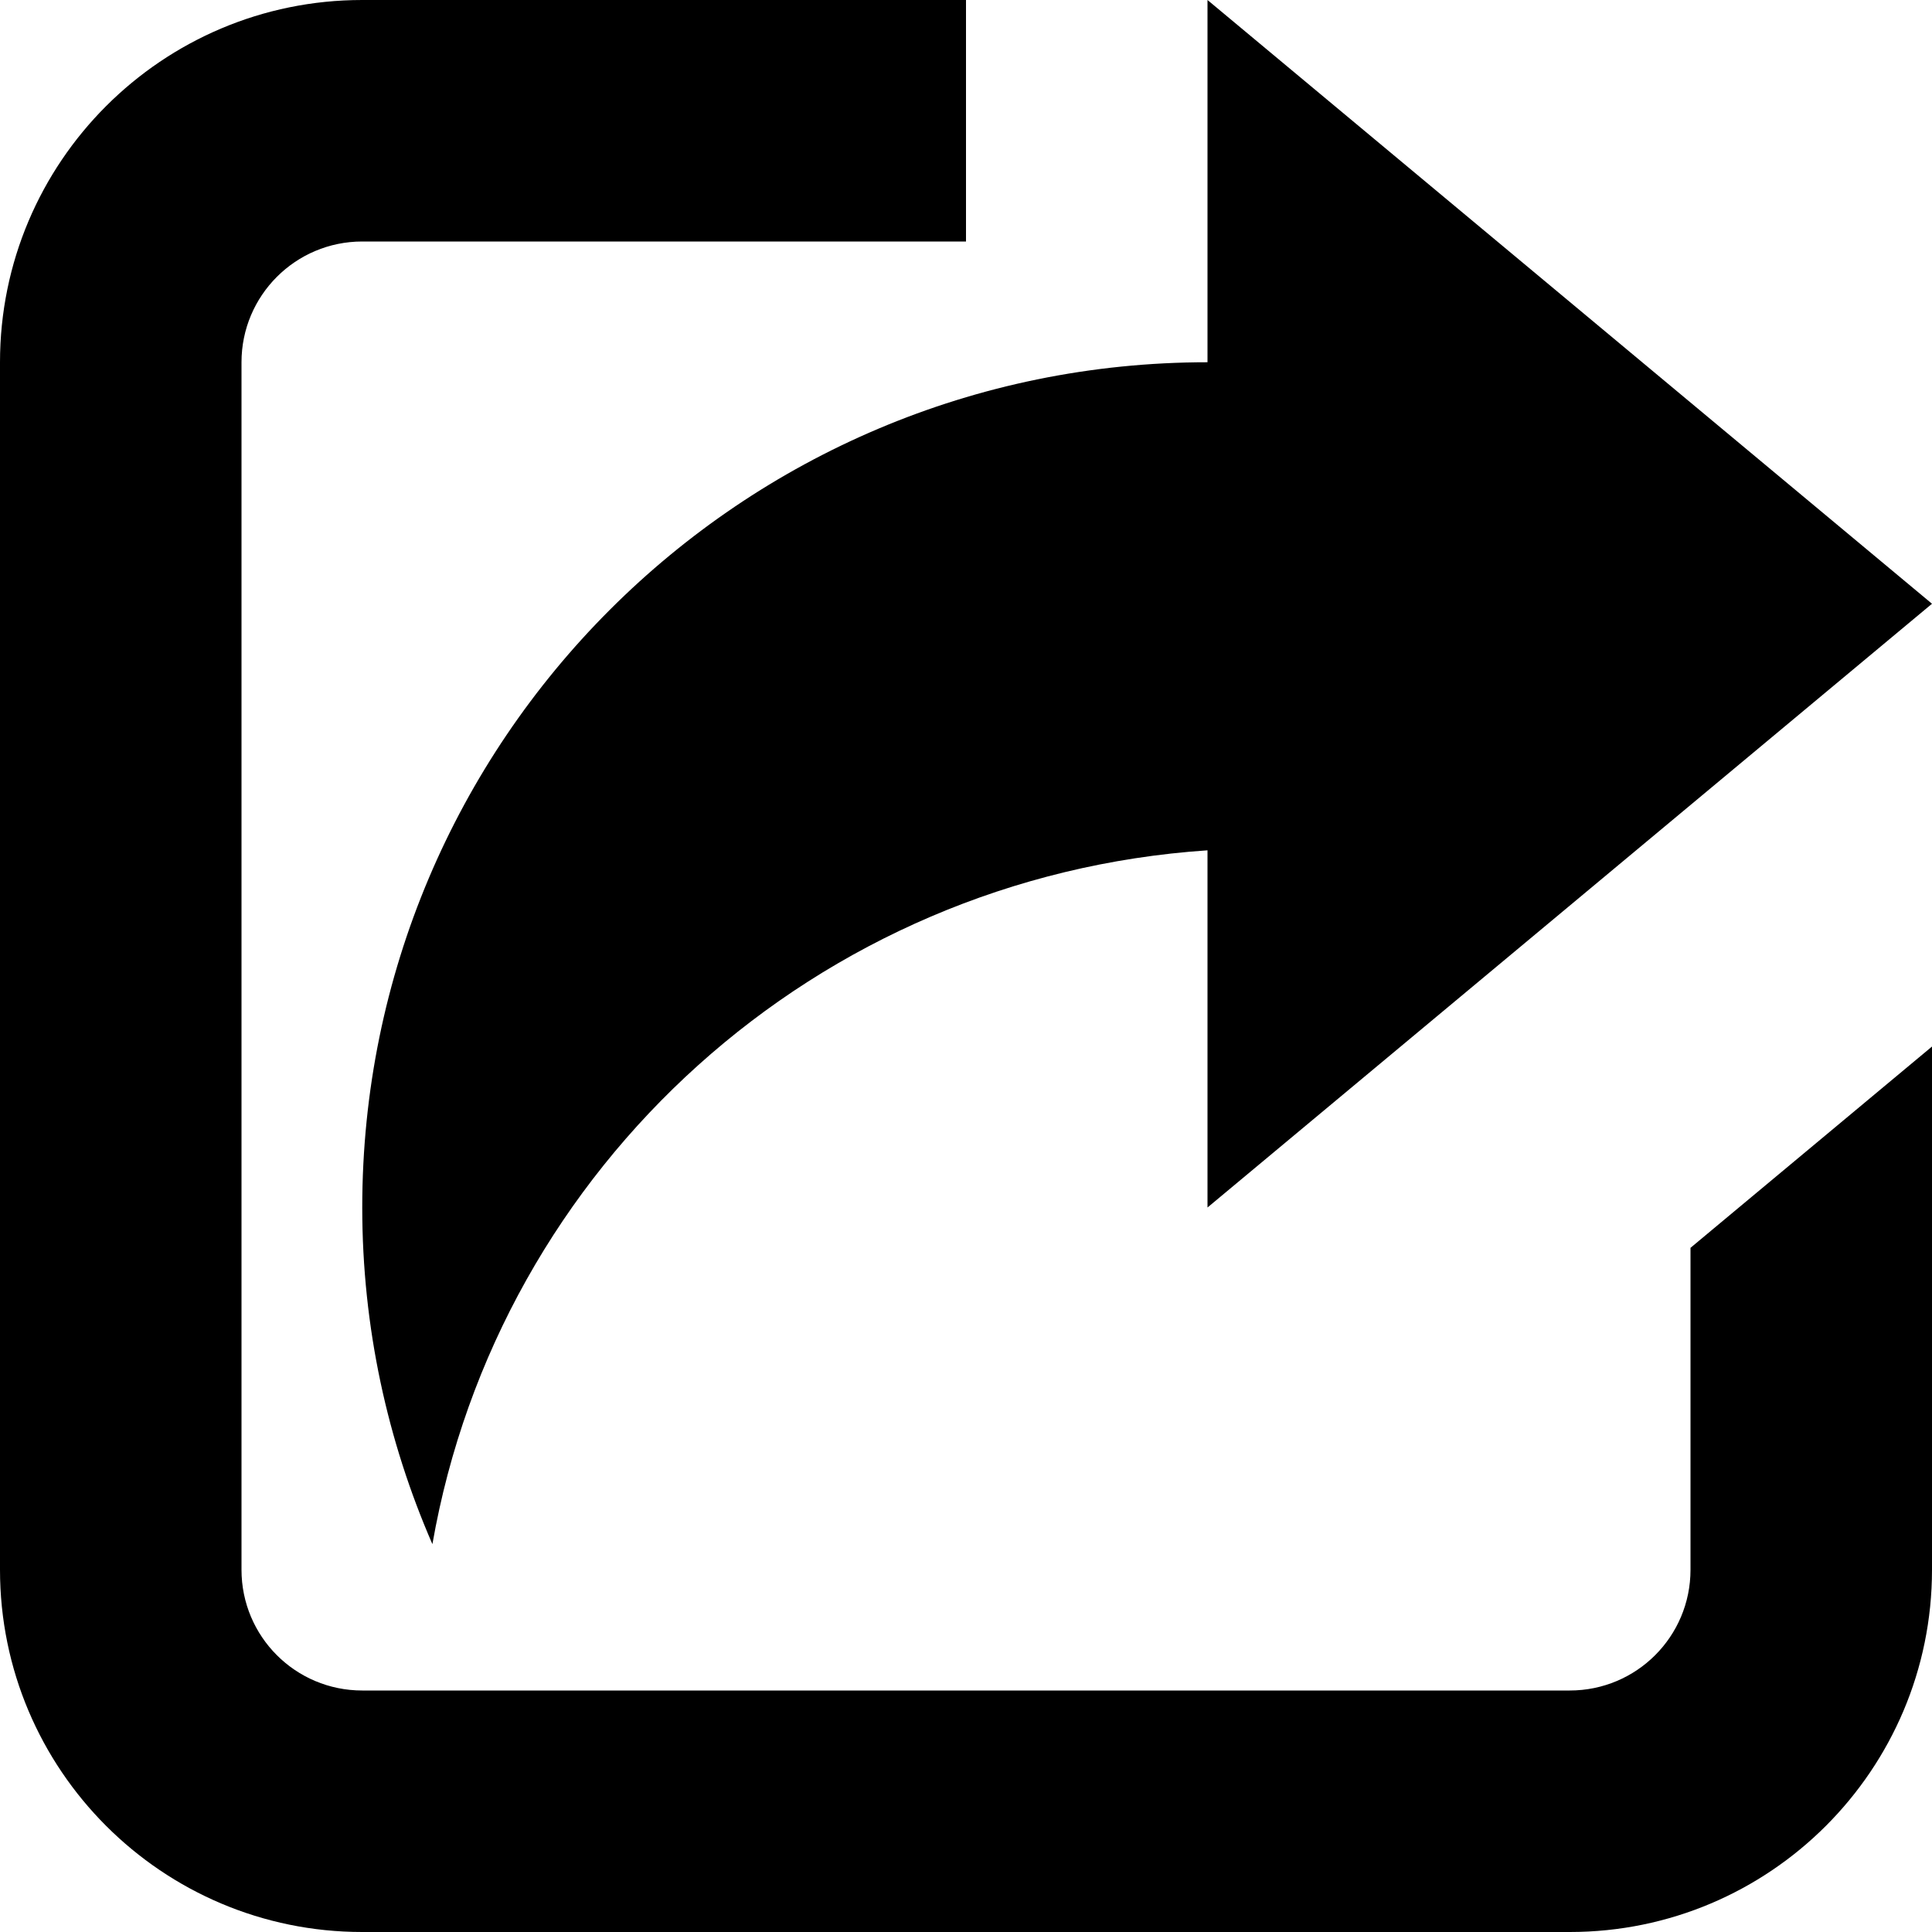
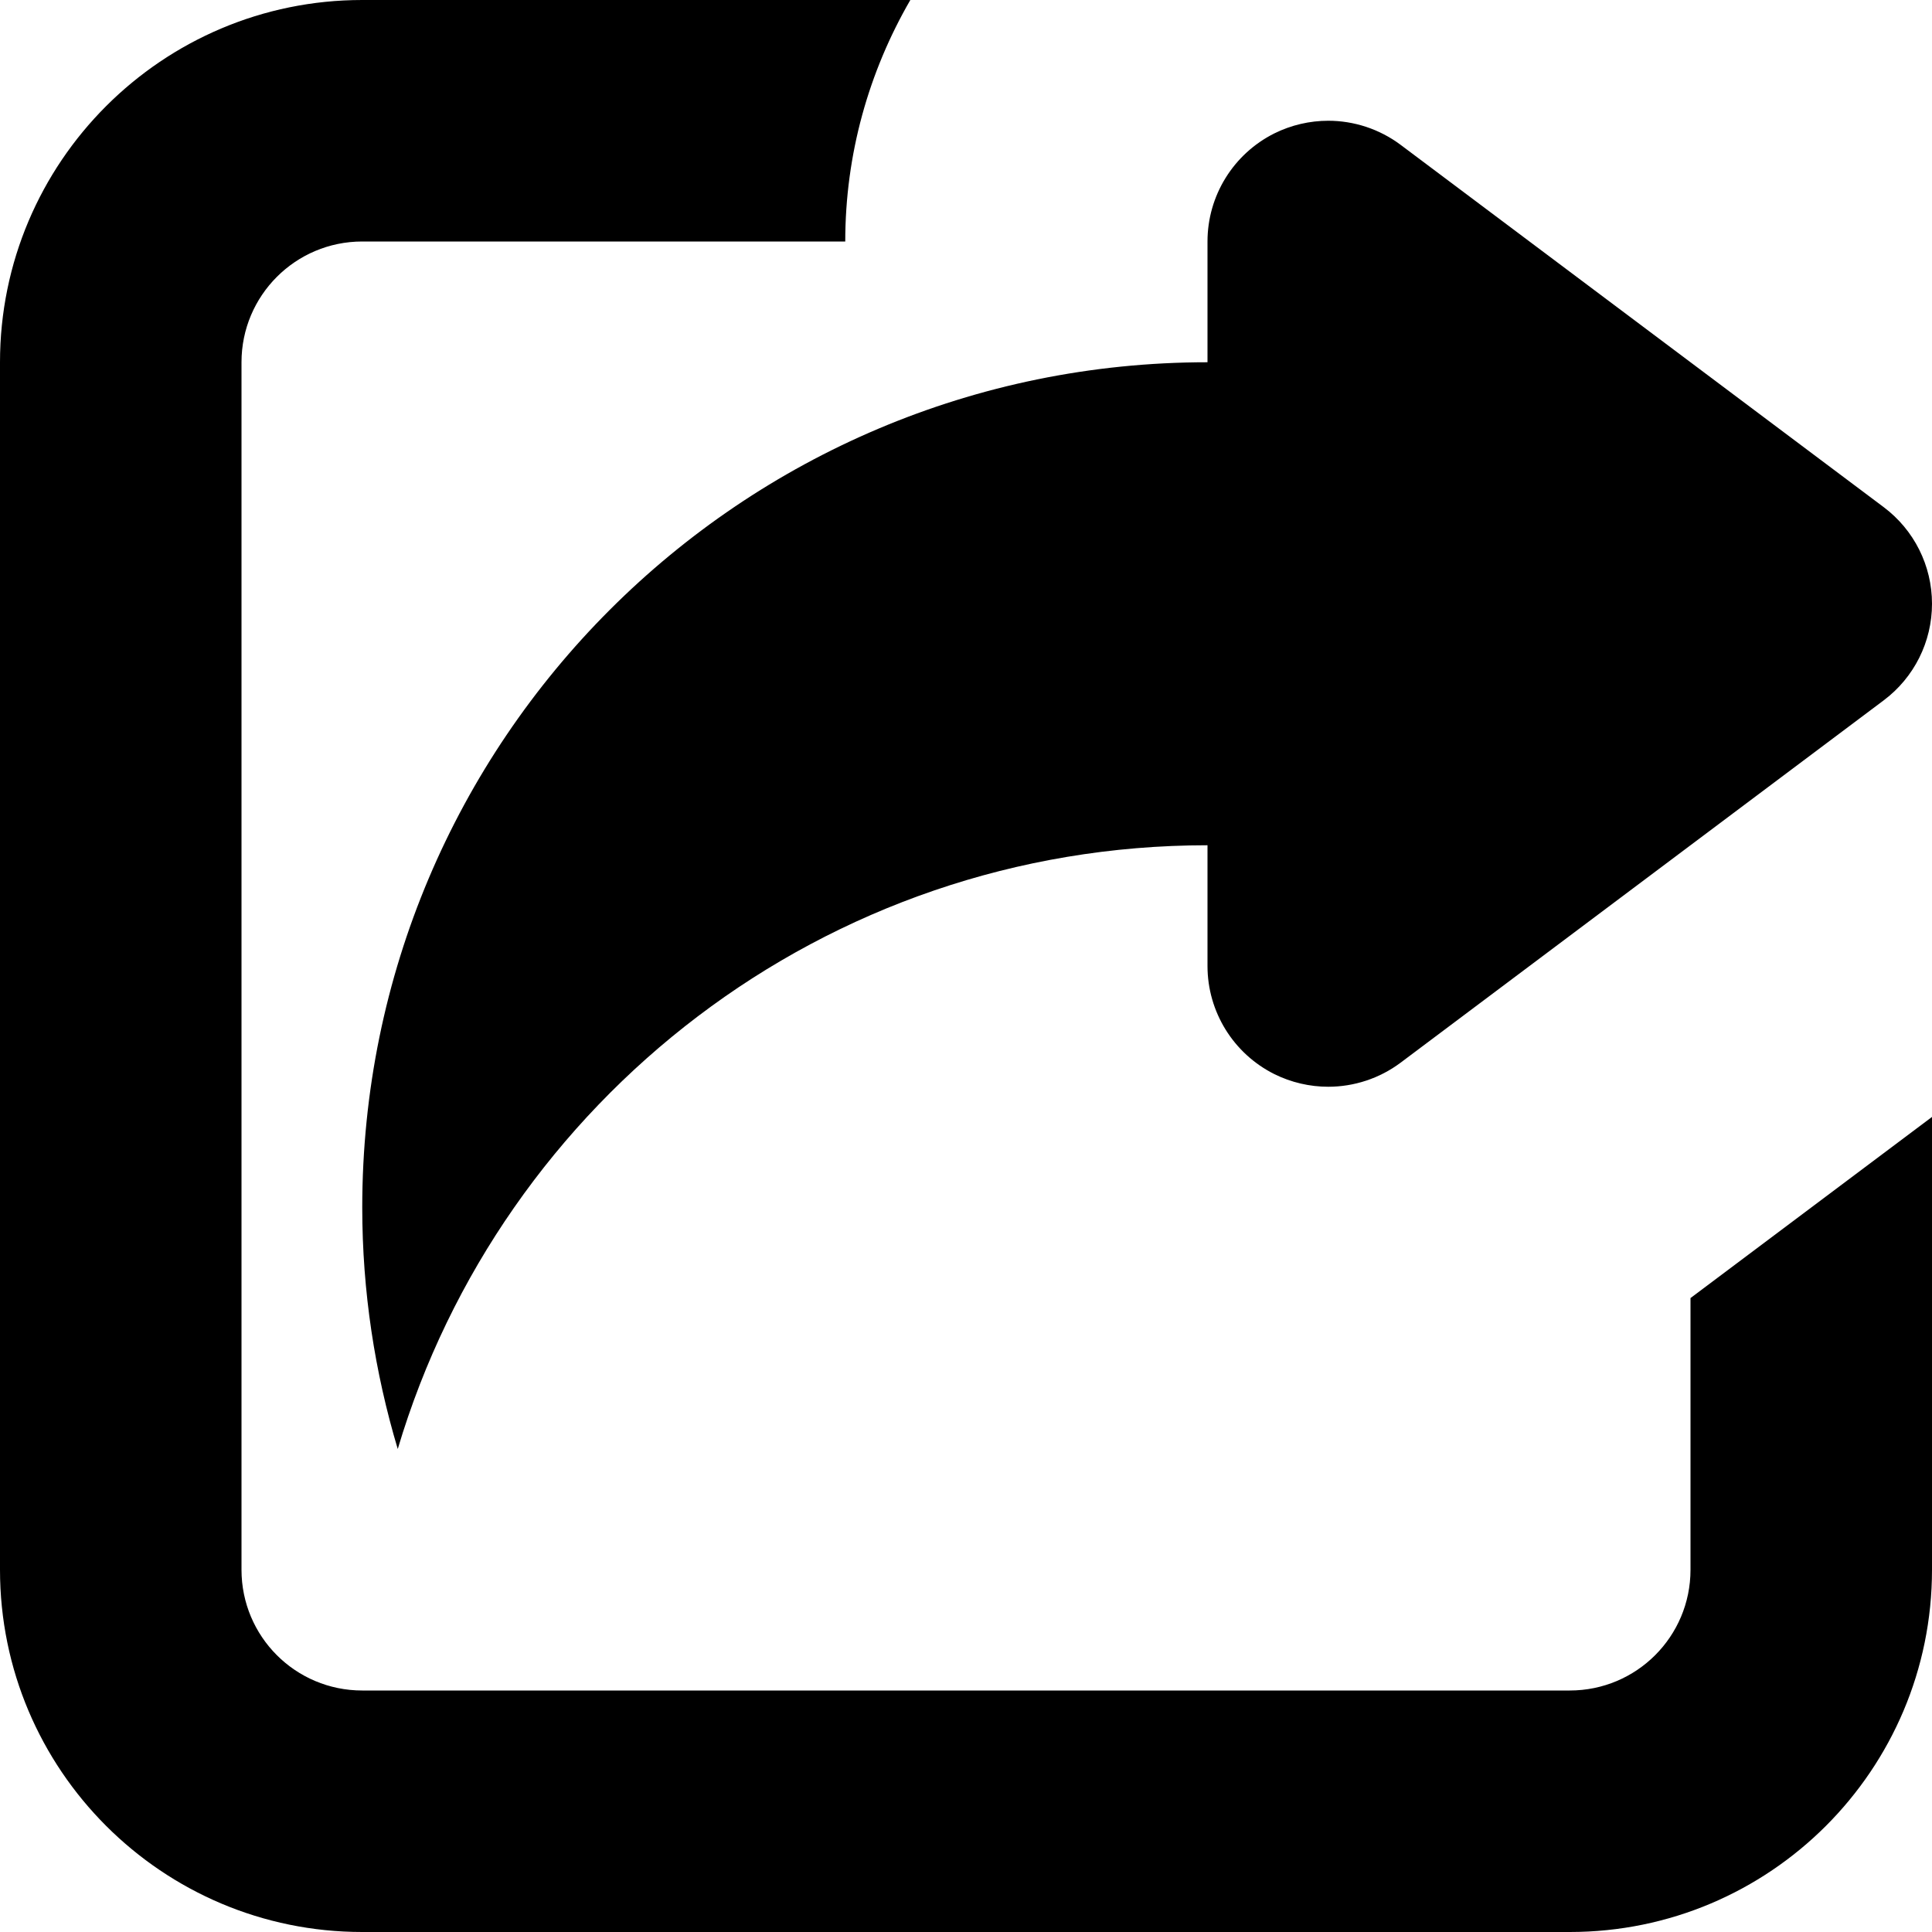
<svg xmlns="http://www.w3.org/2000/svg" version="1.1" id="Layer_1" x="0px" y="0px" width="48px" height="48px" viewBox="0 0 48 48" enable-background="new 0 0 16 16" xml:space="preserve" fill="#000000">
-   <path d="M 50.664,33.636c-0.003-0.009-0.009-0.015-0.012-0.027l 0.018-0.006 C 50.667,33.612, 50.667,33.627, 50.664,33.636z M 39.00,48.00L9.00,48.00 c-4.971,0.00-9.00-4.032-9.00-9.00L0.00,9.00 c0.00-4.971, 4.029-9.00, 9.00-9.00l15.00,0.00 l0.00,6.00 L9.00,6.00 C 7.341,6.00, 6.00,7.344, 6.00,9.00l0.00,30.00 c0.00,1.659, 1.341,3.00, 3.00,3.00l30.00,0.00 c 1.659,0.00, 3.00-1.341, 3.00-3.00l0.00,-7.998 l 6.00-5.001L48.00,39.00 C 48.00,43.968, 43.971,48.00, 39.00,48.00z M 30.00,21.126 C 20.292,21.78, 12.387,28.959, 10.743,38.364C 9.627,35.802, 9.00,32.976, 9.00,30.00c0.00-11.598, 9.402-21.00, 21.00-21.00L30.00,0.00 l 18.00,15.00l-18.00,15.00L30.00,21.126 z" />
+   <path d="M 39.00,48.00L9.00,48.00 c-4.968,0.00-9.00-4.029-9.00-9.00L0.00,9.00 c0.00-4.971, 4.032-9.00, 9.00-9.00l13.617,0.00 C 21.582,1.788, 21.00,3.837, 21.00,6.00L9.00,6.00 C 7.341,6.00, 6.00,7.344, 6.00,9.00l0.00,30.00 c0.00,1.659, 1.341,3.00, 3.00,3.00l30.00,0.00 c 1.659,0.00, 3.00-1.341, 3.00-3.00l0.00,-6.75 l 6.00-4.50L48.00,39.00 C 48.00,43.971, 43.971,48.00, 39.00,48.00z M 34.80,26.40C 34.272,26.796, 33.636,27.00, 33.00,27.00c-0.456,0.00-0.918-0.105-1.341-0.315C 30.642,26.175, 30.00,25.137, 30.00,24.00 L30.00,21.126 L30.00,21.00 c-9.513,0.00-17.538,6.327-20.118,15.00C 9.312,34.095, 9.00,32.085, 9.00,30.00c0.00-11.598, 9.402-21.00, 21.00-21.00L30.00,6.00 c0.00-1.137, 0.642-2.175, 1.659-2.685 C 32.082,3.105, 32.544,3.00, 33.00,3.00c 0.636,0.00, 1.272,0.204, 1.80,0.60l 12.00,9.00C 47.556,13.167, 48.00,14.055, 48.00,15.00s-0.444,1.833-1.20,2.40L 34.80,26.40z" />
</svg>
